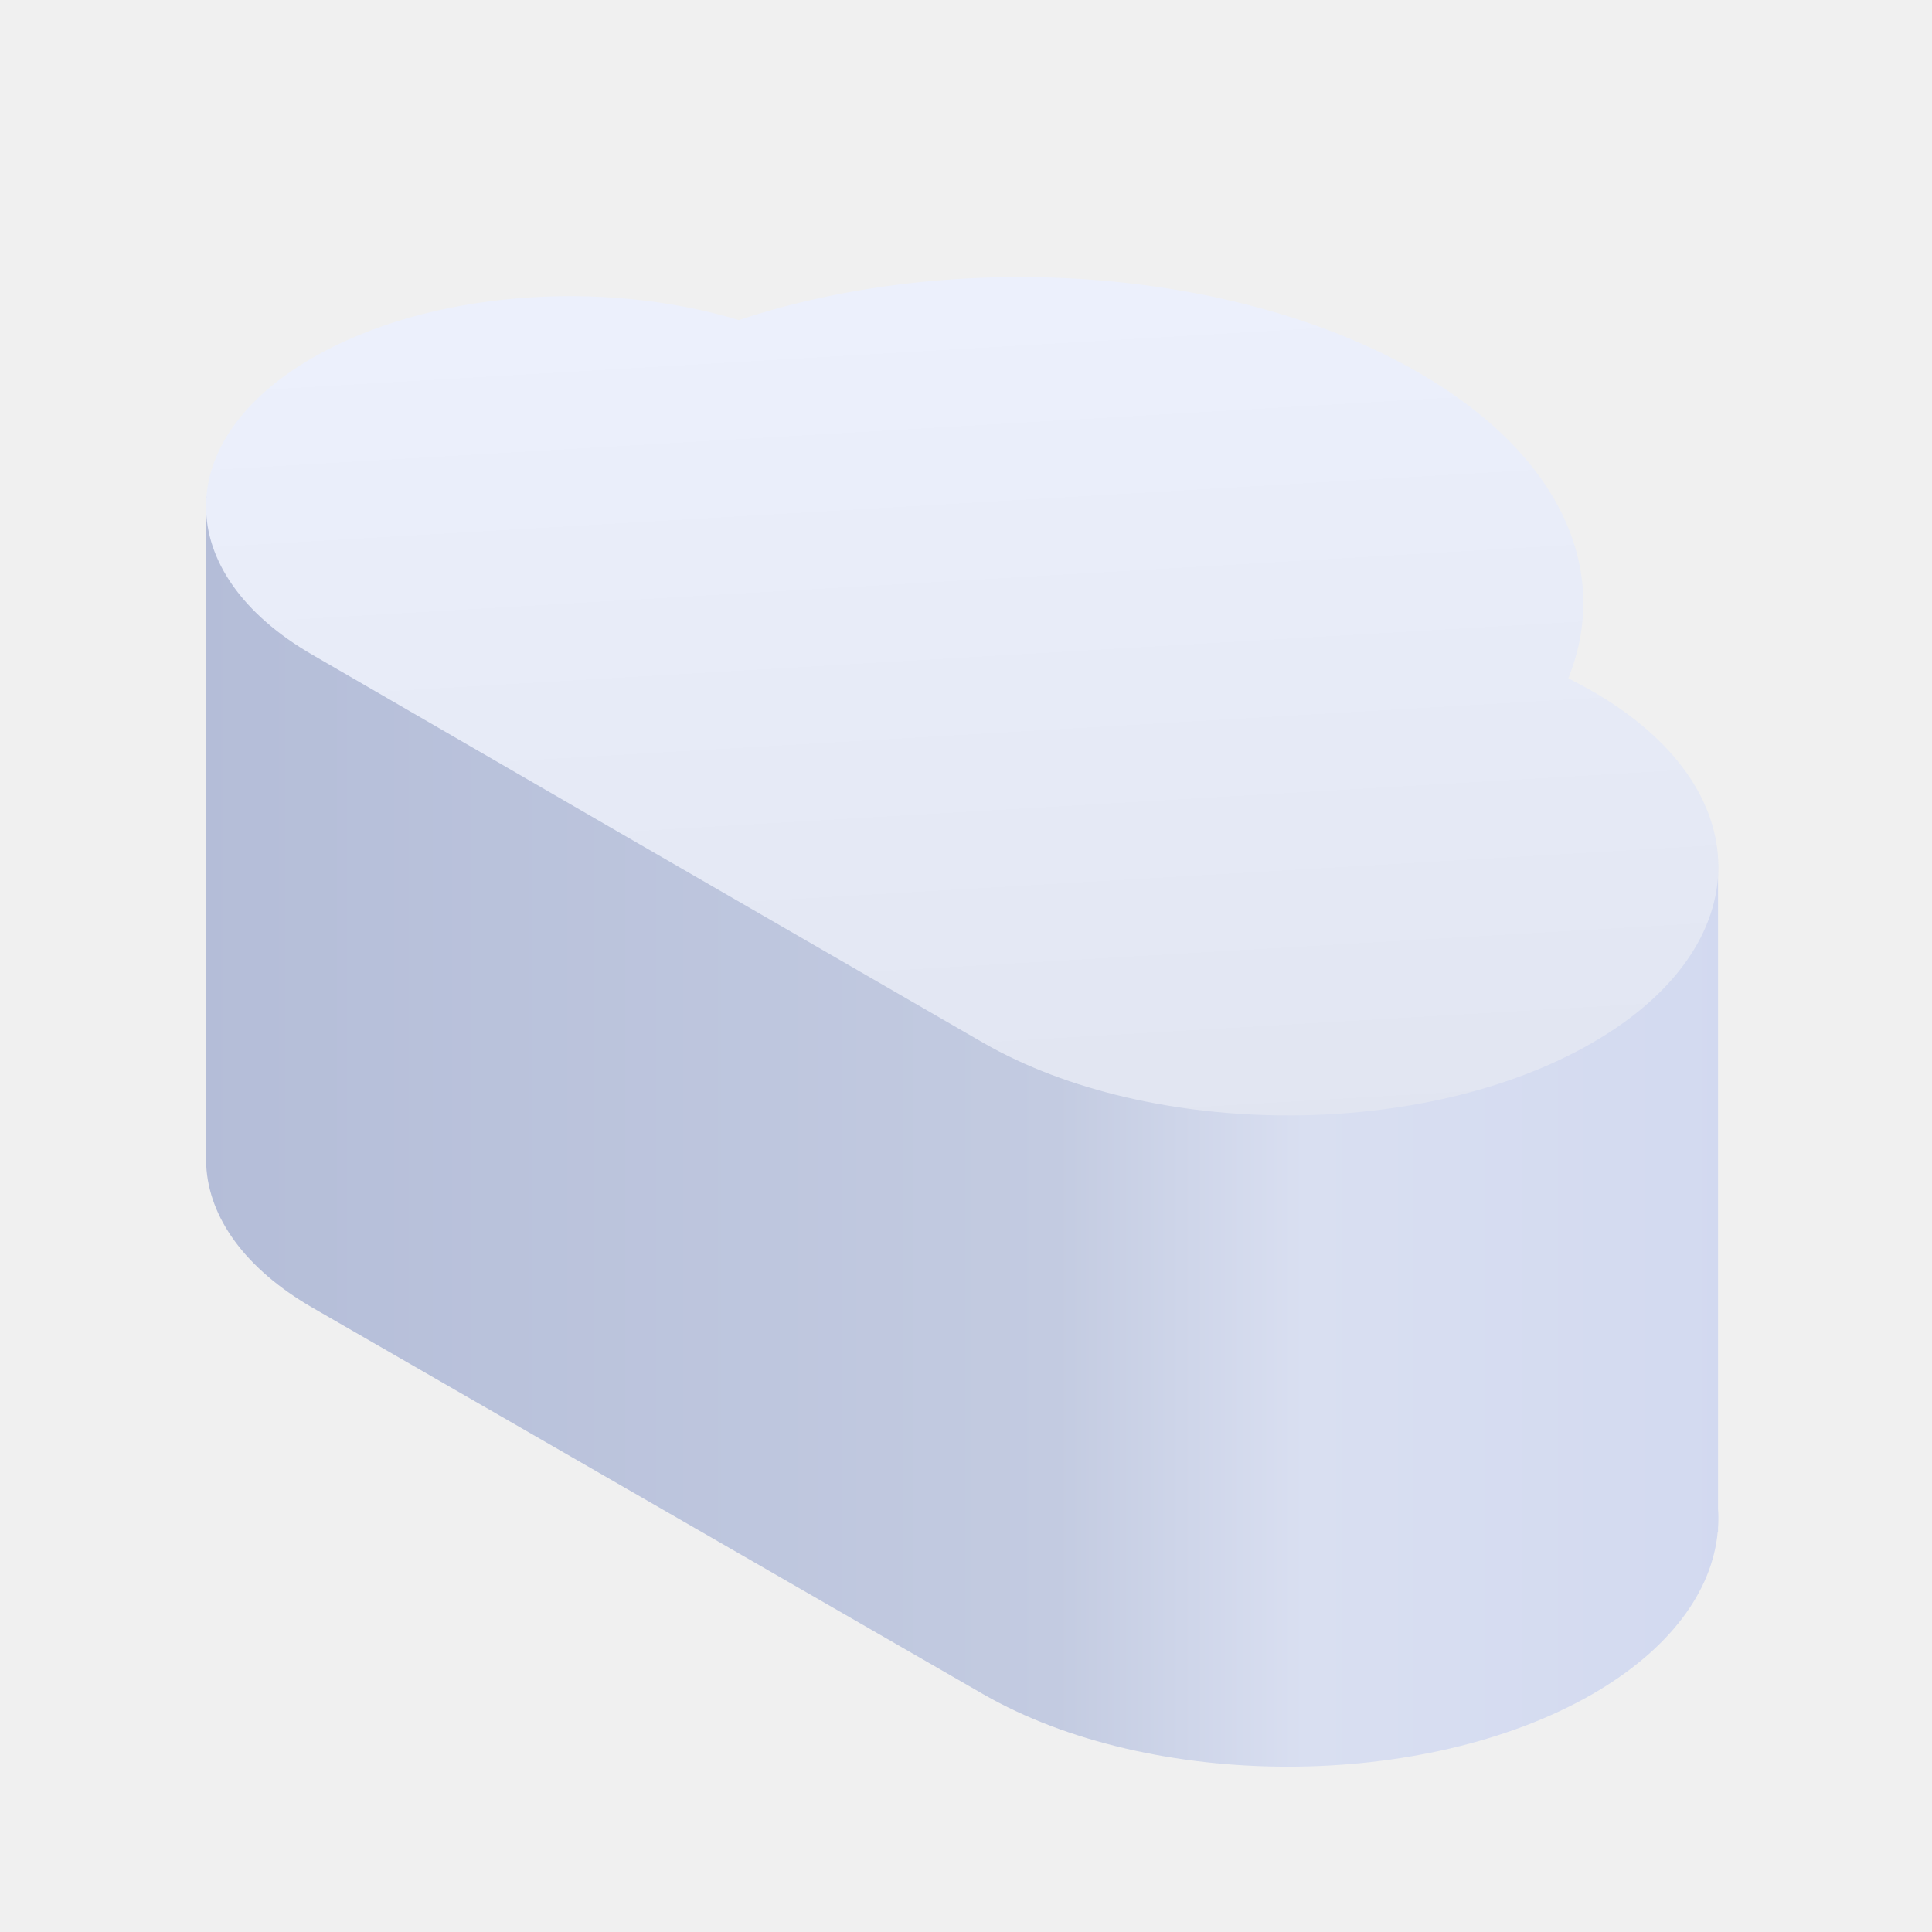
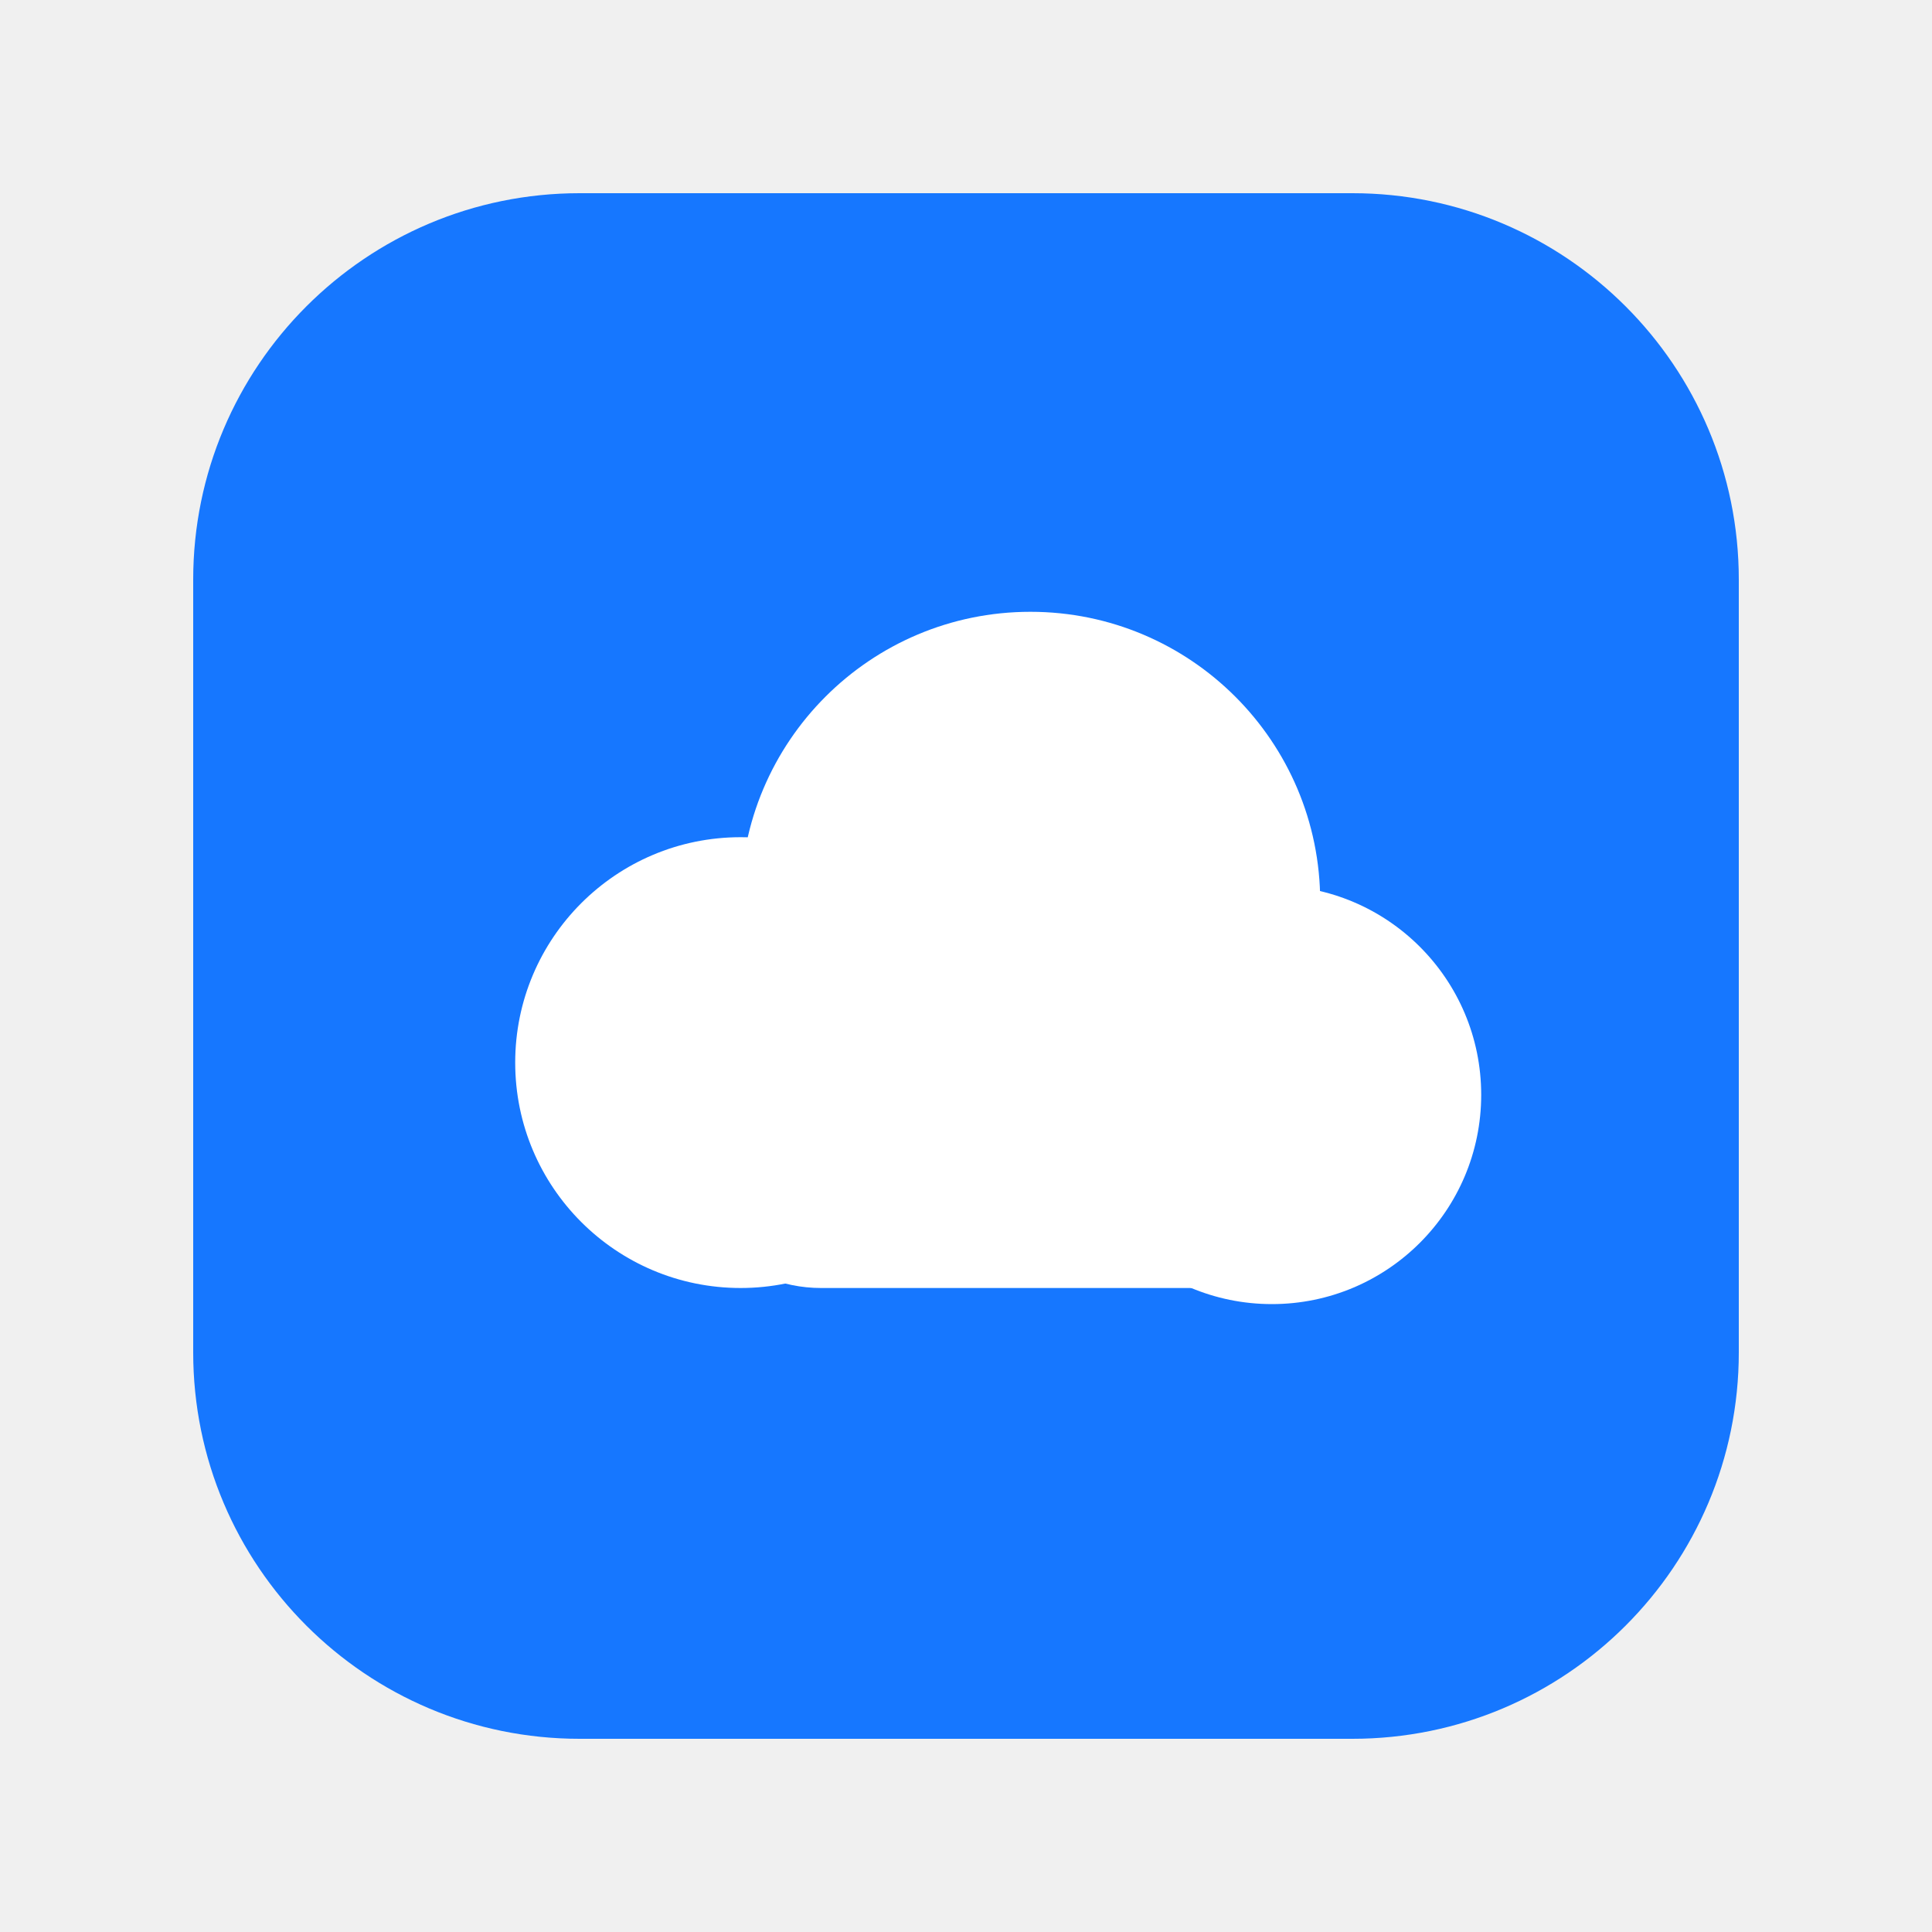
- <svg xmlns="http://www.w3.org/2000/svg" id="图层_1" data-name="图层 1" viewBox="0 0 120 120">
-   <defs>
-     <style>.cls-1{fill:url(#未命名的渐变_19);}.cls-2{fill:url(#未命名的渐变_6);}</style>
-     <linearGradient id="未命名的渐变_19" x1="107.95" y1="-1743.87" x2="11.95" y2="-1743.87" gradientTransform="matrix(1, 0, 0, -1, 0, -1673.57)" gradientUnits="userSpaceOnUse">
-       <stop offset="0" stop-color="#d2d9f0" />
-       <stop offset="0.28" stop-color="#d9dff1" />
-       <stop offset="0.44" stop-color="#c3cbe1" />
-       <stop offset="1" stop-color="#b4bdd8" />
-     </linearGradient>
-     <linearGradient id="未命名的渐变_6" x1="58.13" y1="-1688.15" x2="61.48" y2="-1745.49" gradientTransform="matrix(1, 0, 0, -1, 0, -1673.57)" gradientUnits="userSpaceOnUse">
-       <stop offset="0" stop-color="#edf1fd" />
-       <stop offset="1" stop-color="#e1e5f1" />
-     </linearGradient>
-   </defs>
-   <path class="cls-1" d="M106.69,95.15c-.34,3.67-2.94,7.28-7.79,10.08-10.45,6-27.38,6-37.83,0l-41.65-24c-4.24-2.45-6.44-5.62-6.61-8.83h0a5.34,5.34,0,0,1,0-.8V30.85H60.5v22.8h46.21V93.71a8,8,0,0,1,0,1.2v.24Z" />
-   <path class="cls-2" d="M19.42,40.68c-8.83-5.1-8.83-13.36,0-18.46,7.16-4.14,17.94-4.92,26.47-2.34,13.39-4.43,30.76-3.35,42.2,3.25,8.91,5.14,12,12.37,9.32,19,.51.26,1,.52,1.49.8,10.44,6,10.44,15.81,0,21.84s-27.38,6-37.83,0l-22.5-13h0Z" />
+ <svg xmlns="http://www.w3.org/2000/svg" viewBox="0 0 120 120">
+   <rect x="12" y="12" width="96" height="96" rx="24" fill="#1677FF" />
+   <g fill="#fff">
+     <circle cx="46" cy="66" r="14" />
+     <circle cx="64" cy="56" r="18" />
+     <circle cx="79" cy="68" r="13" />
+     <rect x="42" y="62" width="42" height="18" rx="9" />
+   </g>
</svg>
